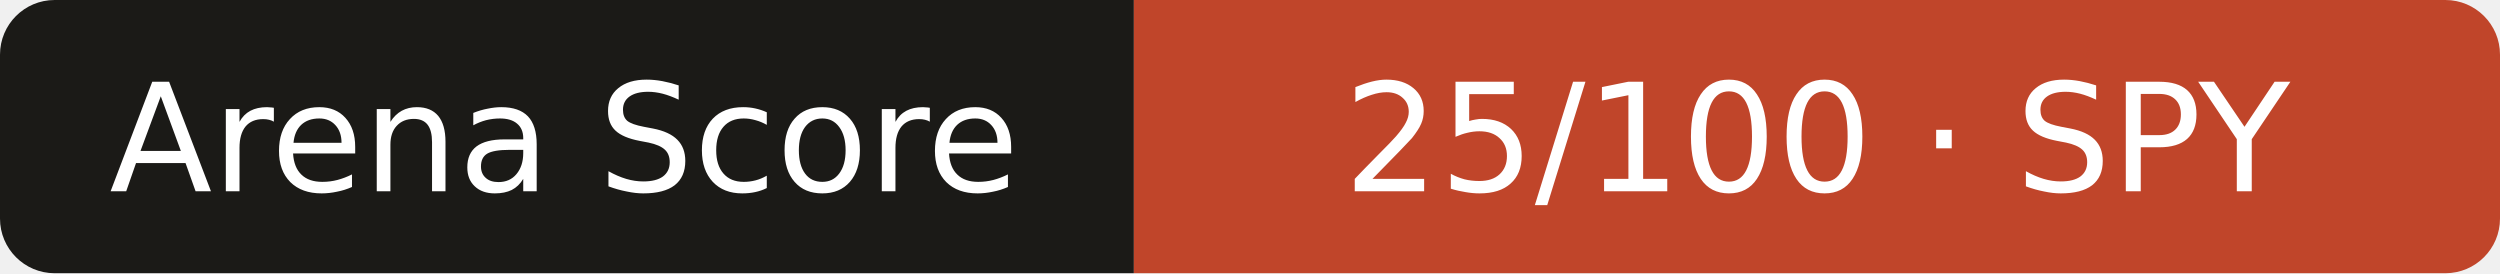
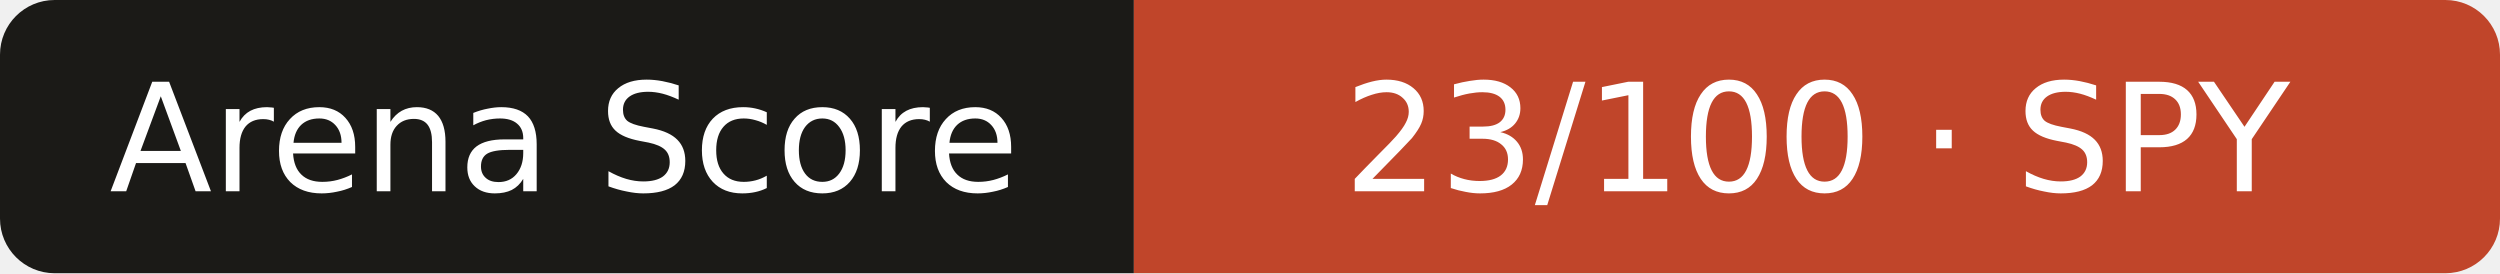
- <svg xmlns="http://www.w3.org/2000/svg" width="183" height="20" role="img" aria-label="Arena Score: 25/100 · SPY">
+ <svg xmlns="http://www.w3.org/2000/svg" width="183" height="20" role="img" aria-label="Arena Score: 23/100 · SPY">
  <clipPath id="r">
    <rect width="183" height="20" rx="4" />
  </clipPath>
  <g clip-path="url(#r)">
    <rect width="83" height="20" fill="#1b1a17" />
    <rect x="83" width="101" height="20" fill="#c0452a" />
  </g>
  <g fill="#fff" text-anchor="middle" font-family="Verdana,DejaVu Sans,sans-serif" font-size="11">
    <text x="41.3" y="14">Arena Score</text>
-     <text x="133.0" y="14">25/100 · SPY</text>
+     <text x="133.0" y="14">23/100 · SPY</text>
  </g>
</svg>
